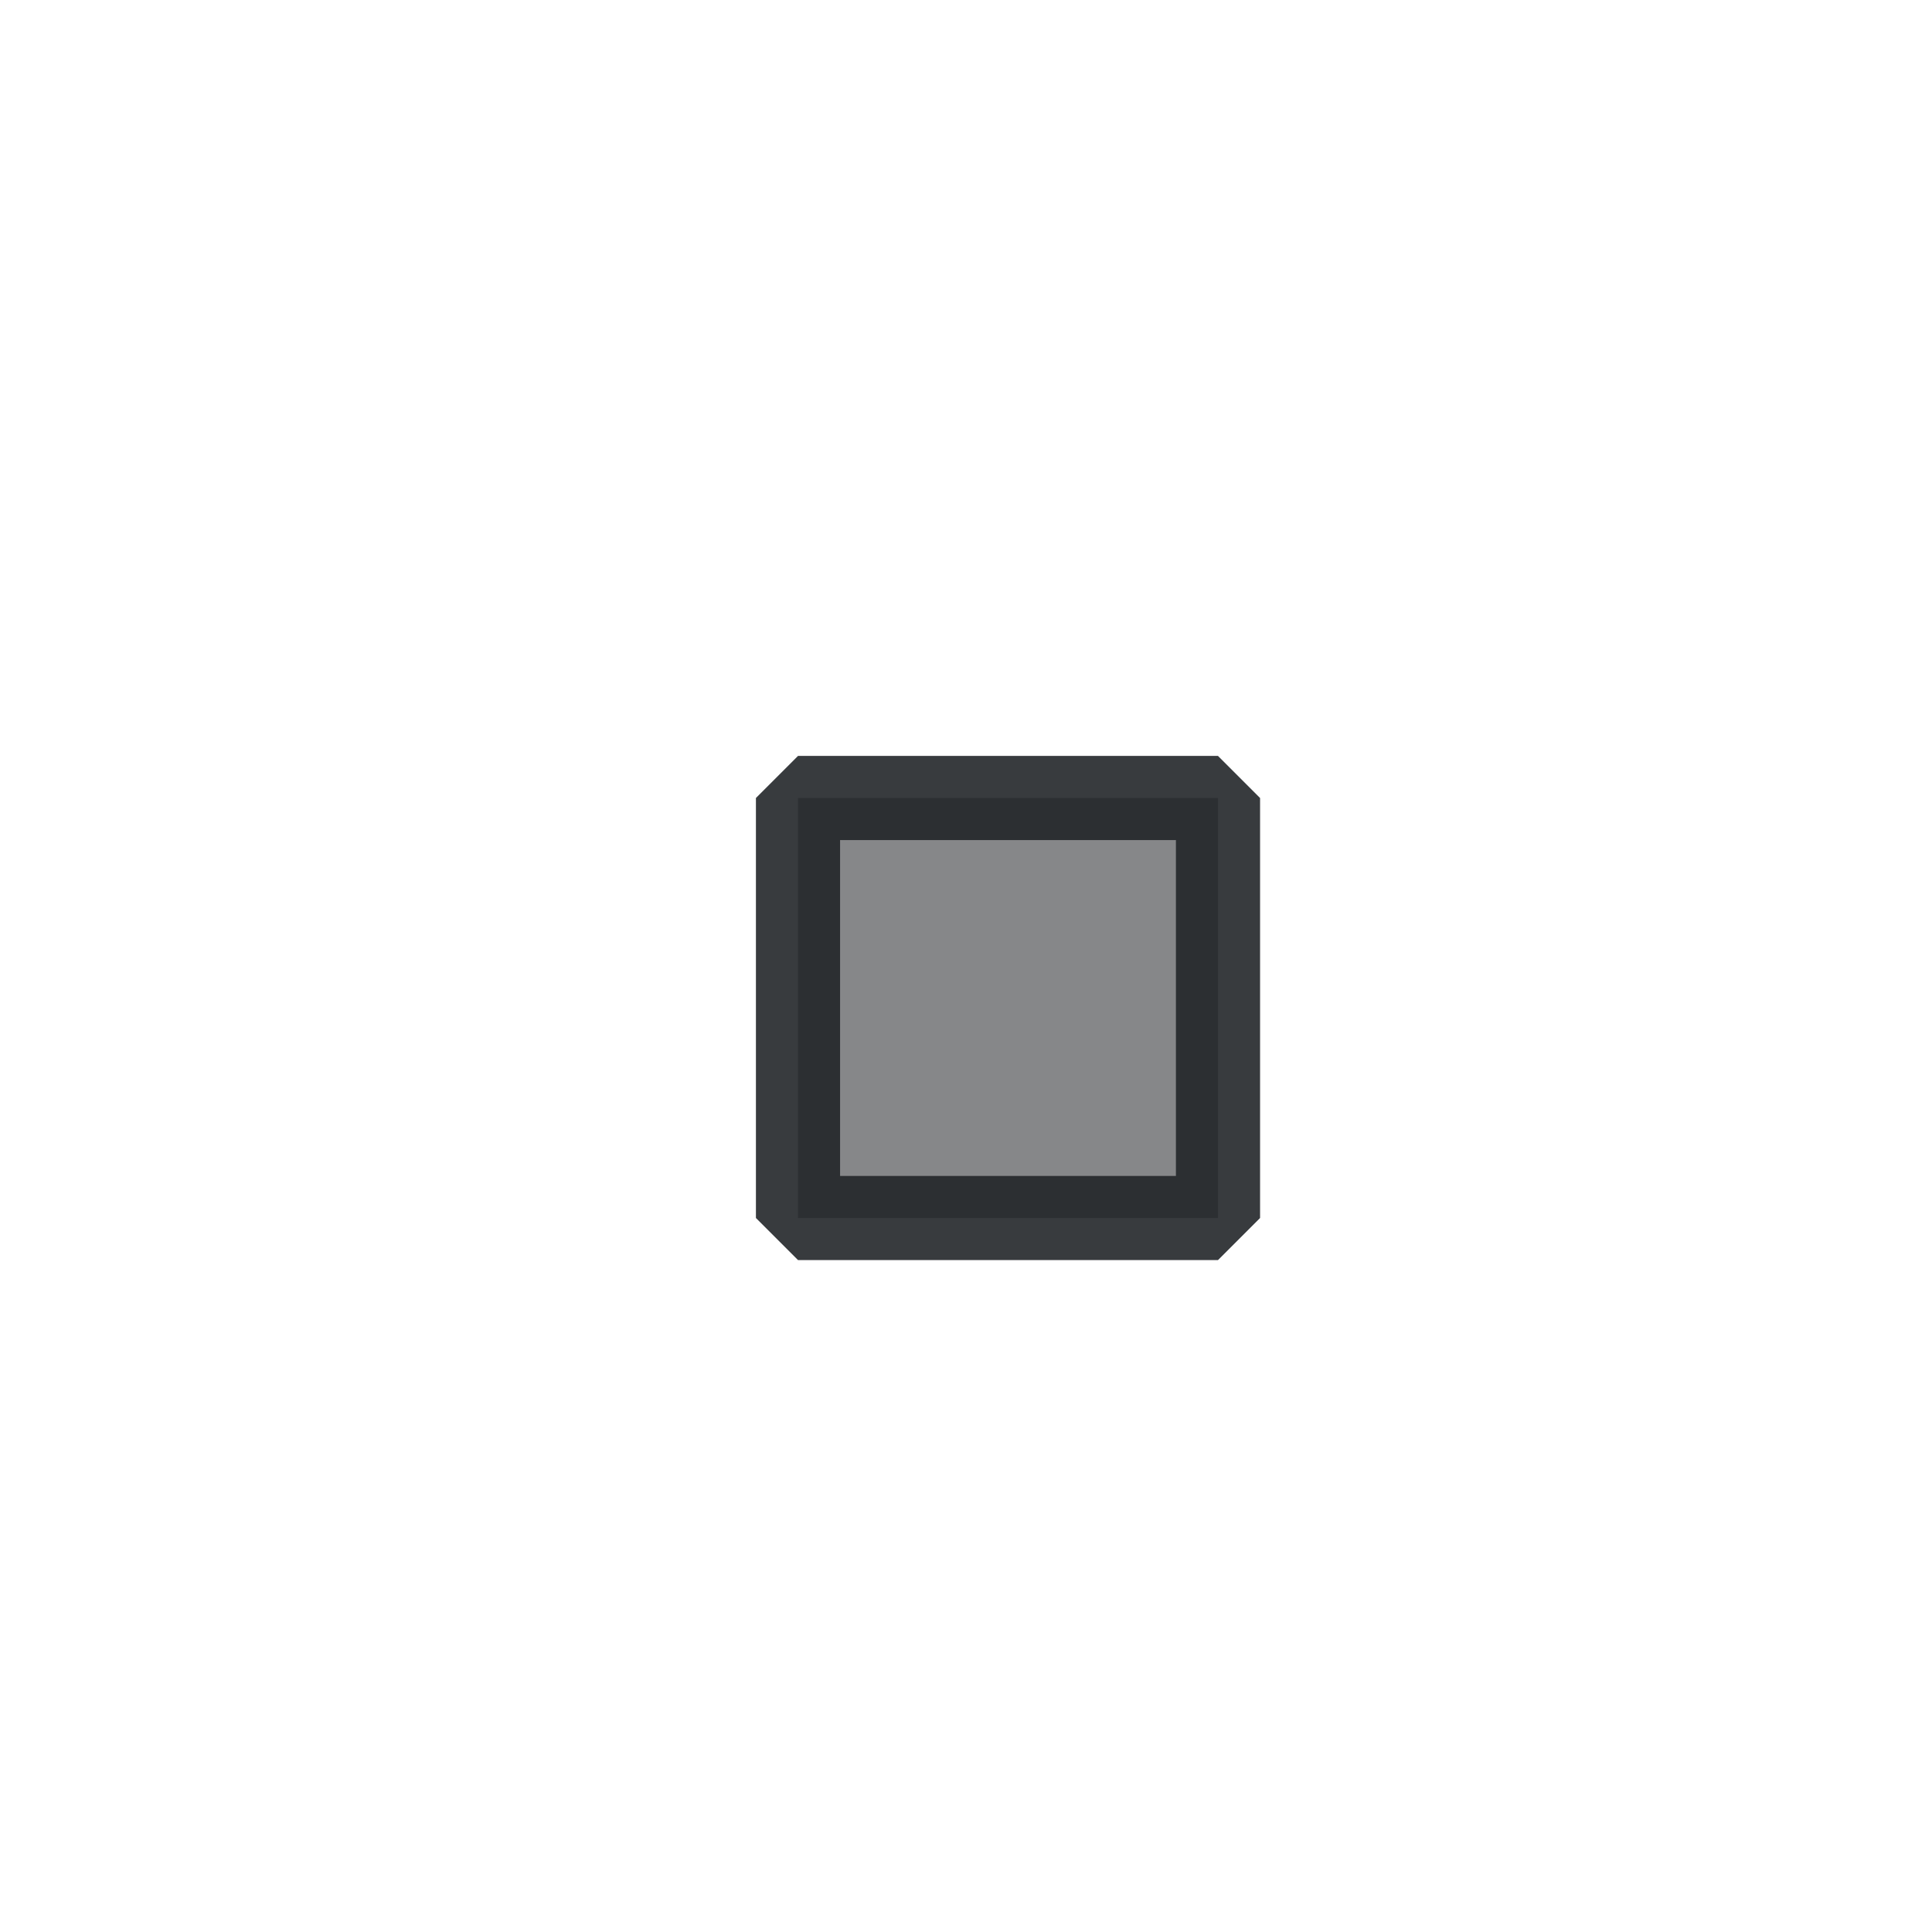
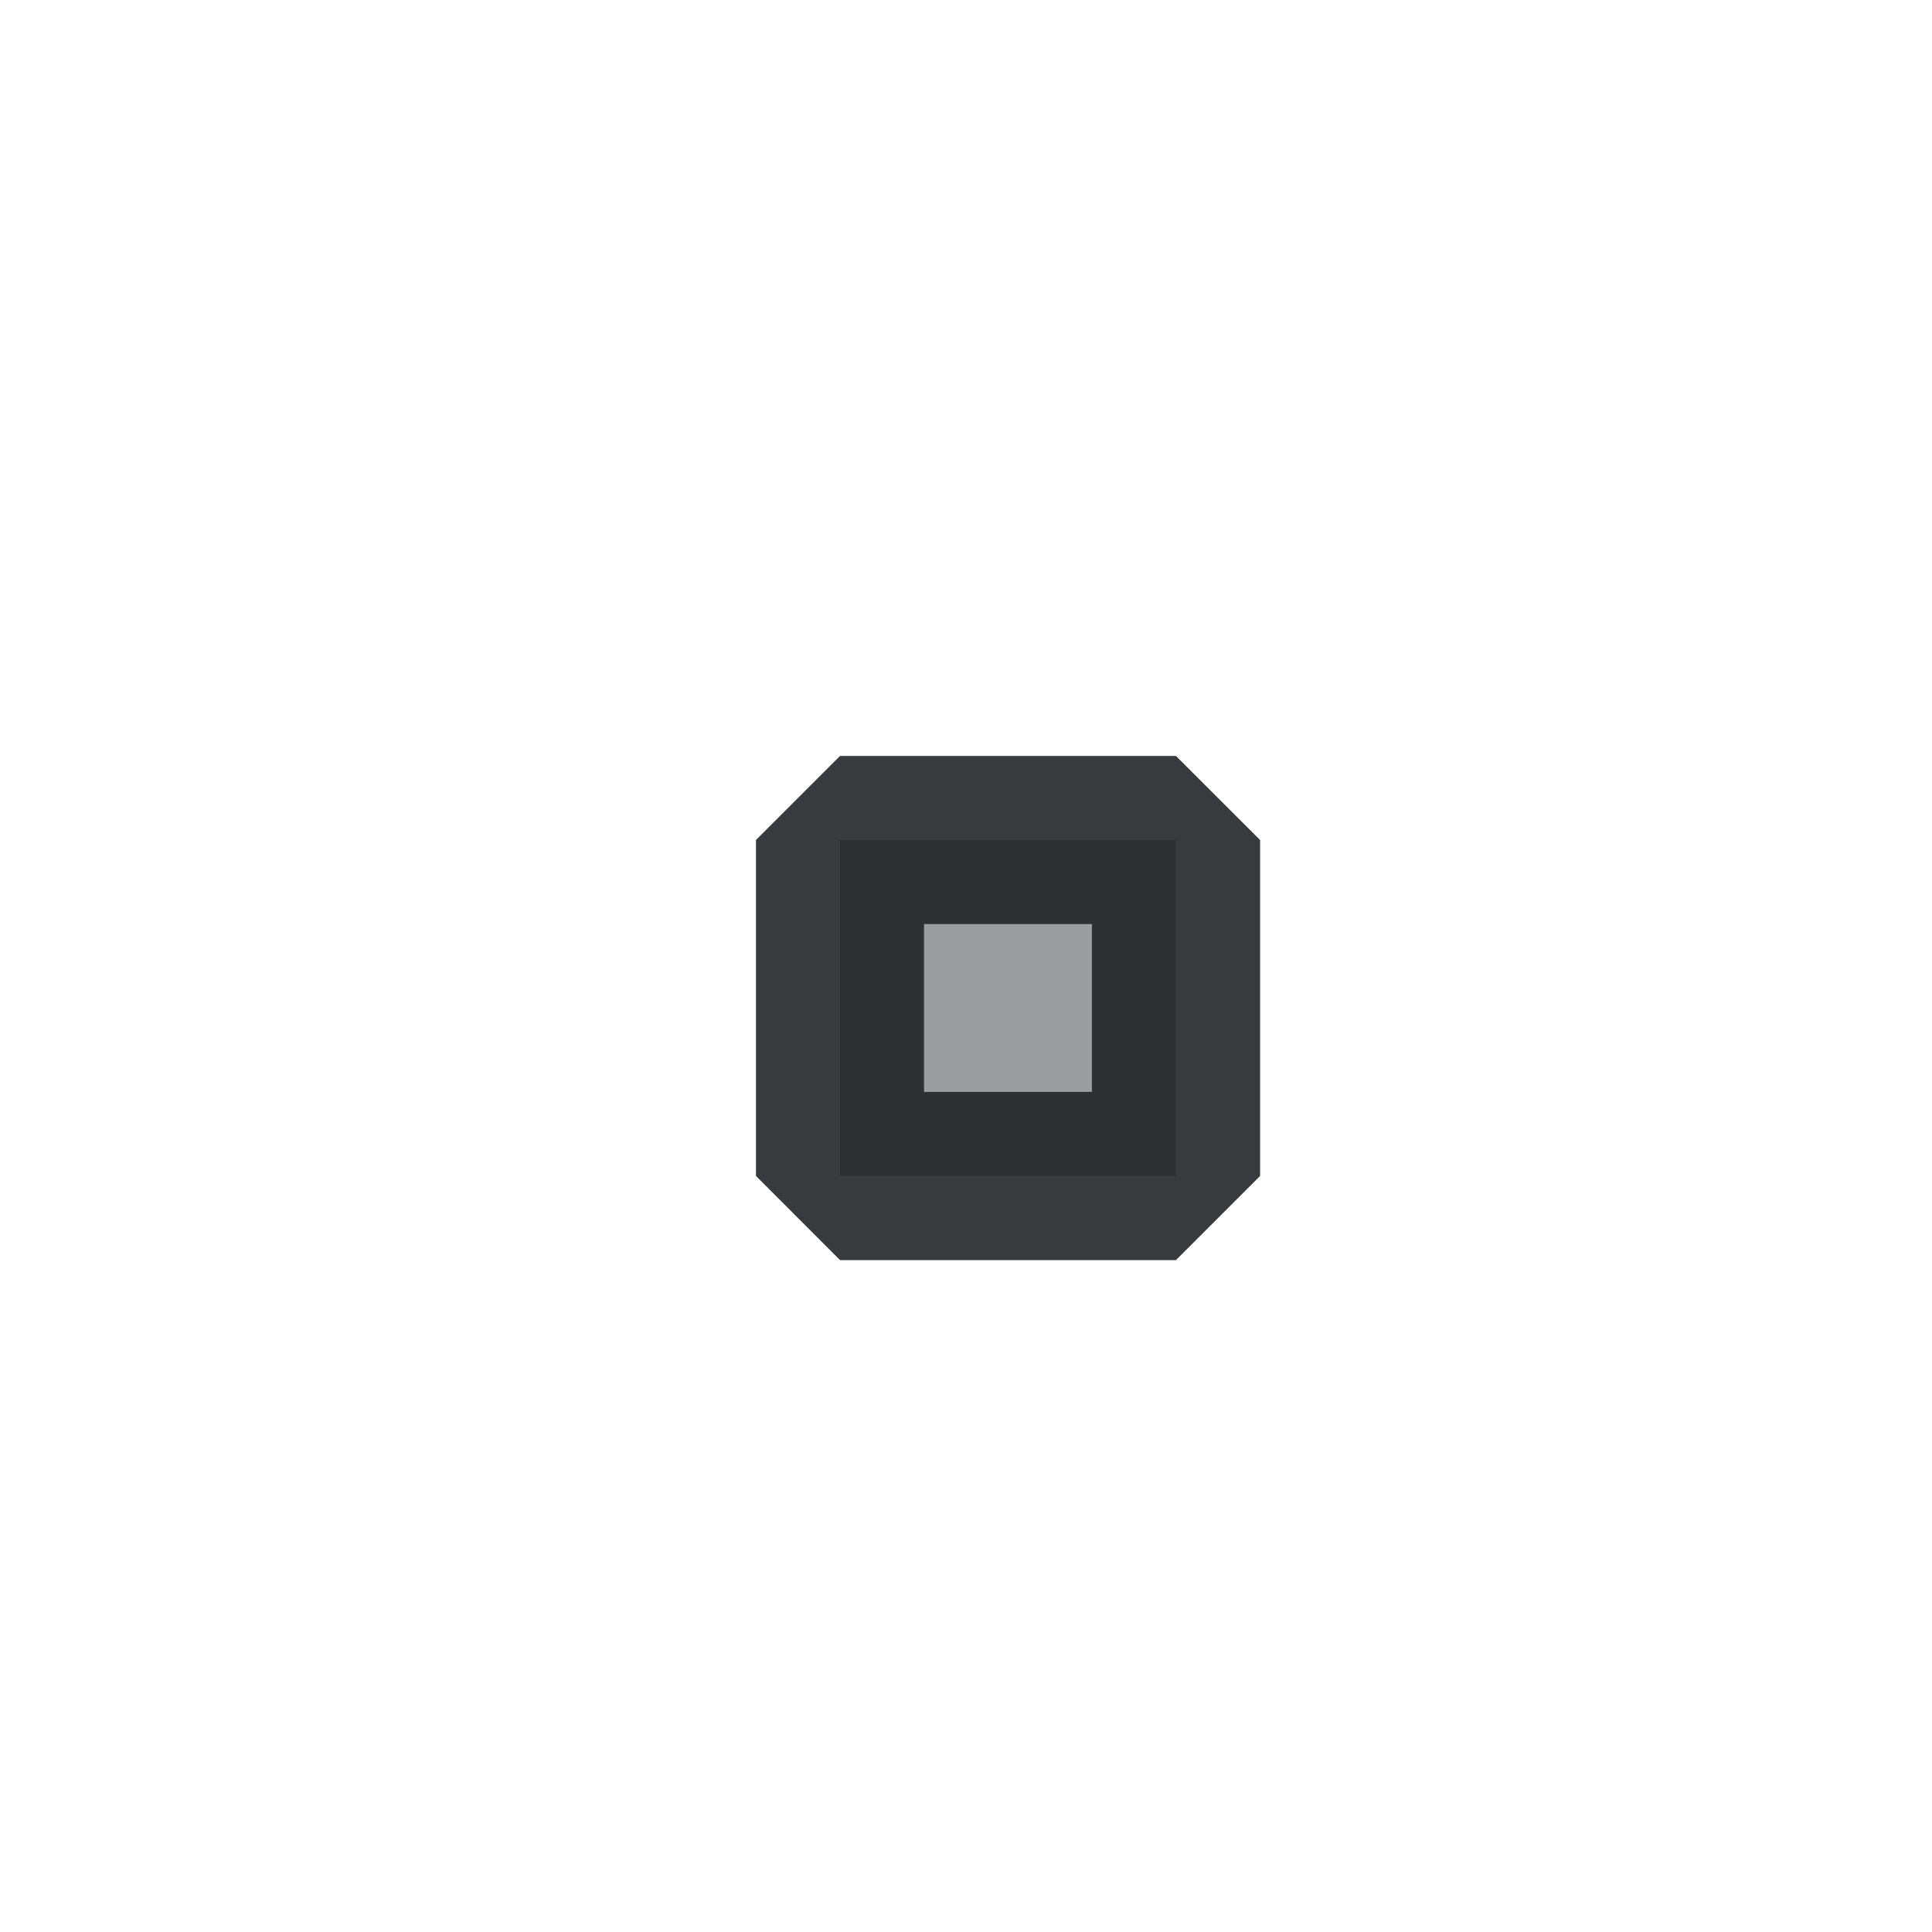
<svg xmlns="http://www.w3.org/2000/svg" baseProfile="tiny" height="4.868mm" version="1.2" viewBox="0 0 23 23" width="4.868mm">
  <style id="current-color-scheme" type="text/css">.ColorScheme-Text {color:#232629;}</style>
  <defs />
  <g fill="none" fill-rule="evenodd" stroke="black" stroke-linecap="square" stroke-linejoin="bevel" stroke-width="1">
-     <g class="ColorScheme-Text" fill="currentColor" fill-opacity="0.55" font-family="Noto Sans" font-size="16.667" font-style="normal" font-weight="400" stroke="none" transform="matrix(1.27778,0,0,1.27778,9.5,9.5)">
-       <rect height="3.913" width="3.913" x="0" y="0" />
+     <g class="ColorScheme-Text" fill="currentColor" fill-opacity="0.45" font-family="Noto Sans" font-size="16.667" font-style="normal" font-weight="400" stroke="none" transform="matrix(1.27778,0,0,1.27778,10,10)">
+       <rect height="3.13" width="3.13" x="0" y="0" />
    </g>
-     <g class="ColorScheme-Text" fill="currentColor" fill-opacity="0.902" font-family="Noto Sans" font-size="16.667" font-style="normal" font-weight="400" stroke="none" transform="matrix(1.27778,0,0,1.27778,9.5,9.5)">
-       <path d="M0,-0.392 L3.913,-0.392 L4.305,0 L4.305,3.913 L3.913,4.305 L0,4.305 L-0.392,3.913 L-0.392,0 L0,-0.392 M0.392,0 L0.392,3.913 L0,3.913 L0,3.521 L3.913,3.521 L3.913,3.913 L3.521,3.913 L3.521,0 L3.913,0 L3.913,0.392 L0,0.392 L0,0 L0.392,0" fill-rule="nonzero" vector-effect="none" />
+     <g class="ColorScheme-Text" fill="currentColor" fill-opacity="0.902" font-family="Noto Sans" font-size="16.667" font-style="normal" font-weight="400" stroke="none" transform="matrix(1.27778,0,0,1.27778,10,10)">
+       <path d="M0,-0.783 L3.13,-0.783 L3.914,0 L3.914,3.13 L3.13,3.914 L0,3.914 L-0.783,3.13 L-0.783,0 L0,-0.783 M0.783,0 L0.783,3.13 L0,3.13 L0,2.347 L3.13,2.347 L3.13,3.13 L2.347,3.13 L2.347,0 L3.13,0 L3.13,0.783 L0,0.783 L0,0 L0.783,0" fill-rule="nonzero" vector-effect="none" />
    </g>
  </g>
</svg>
